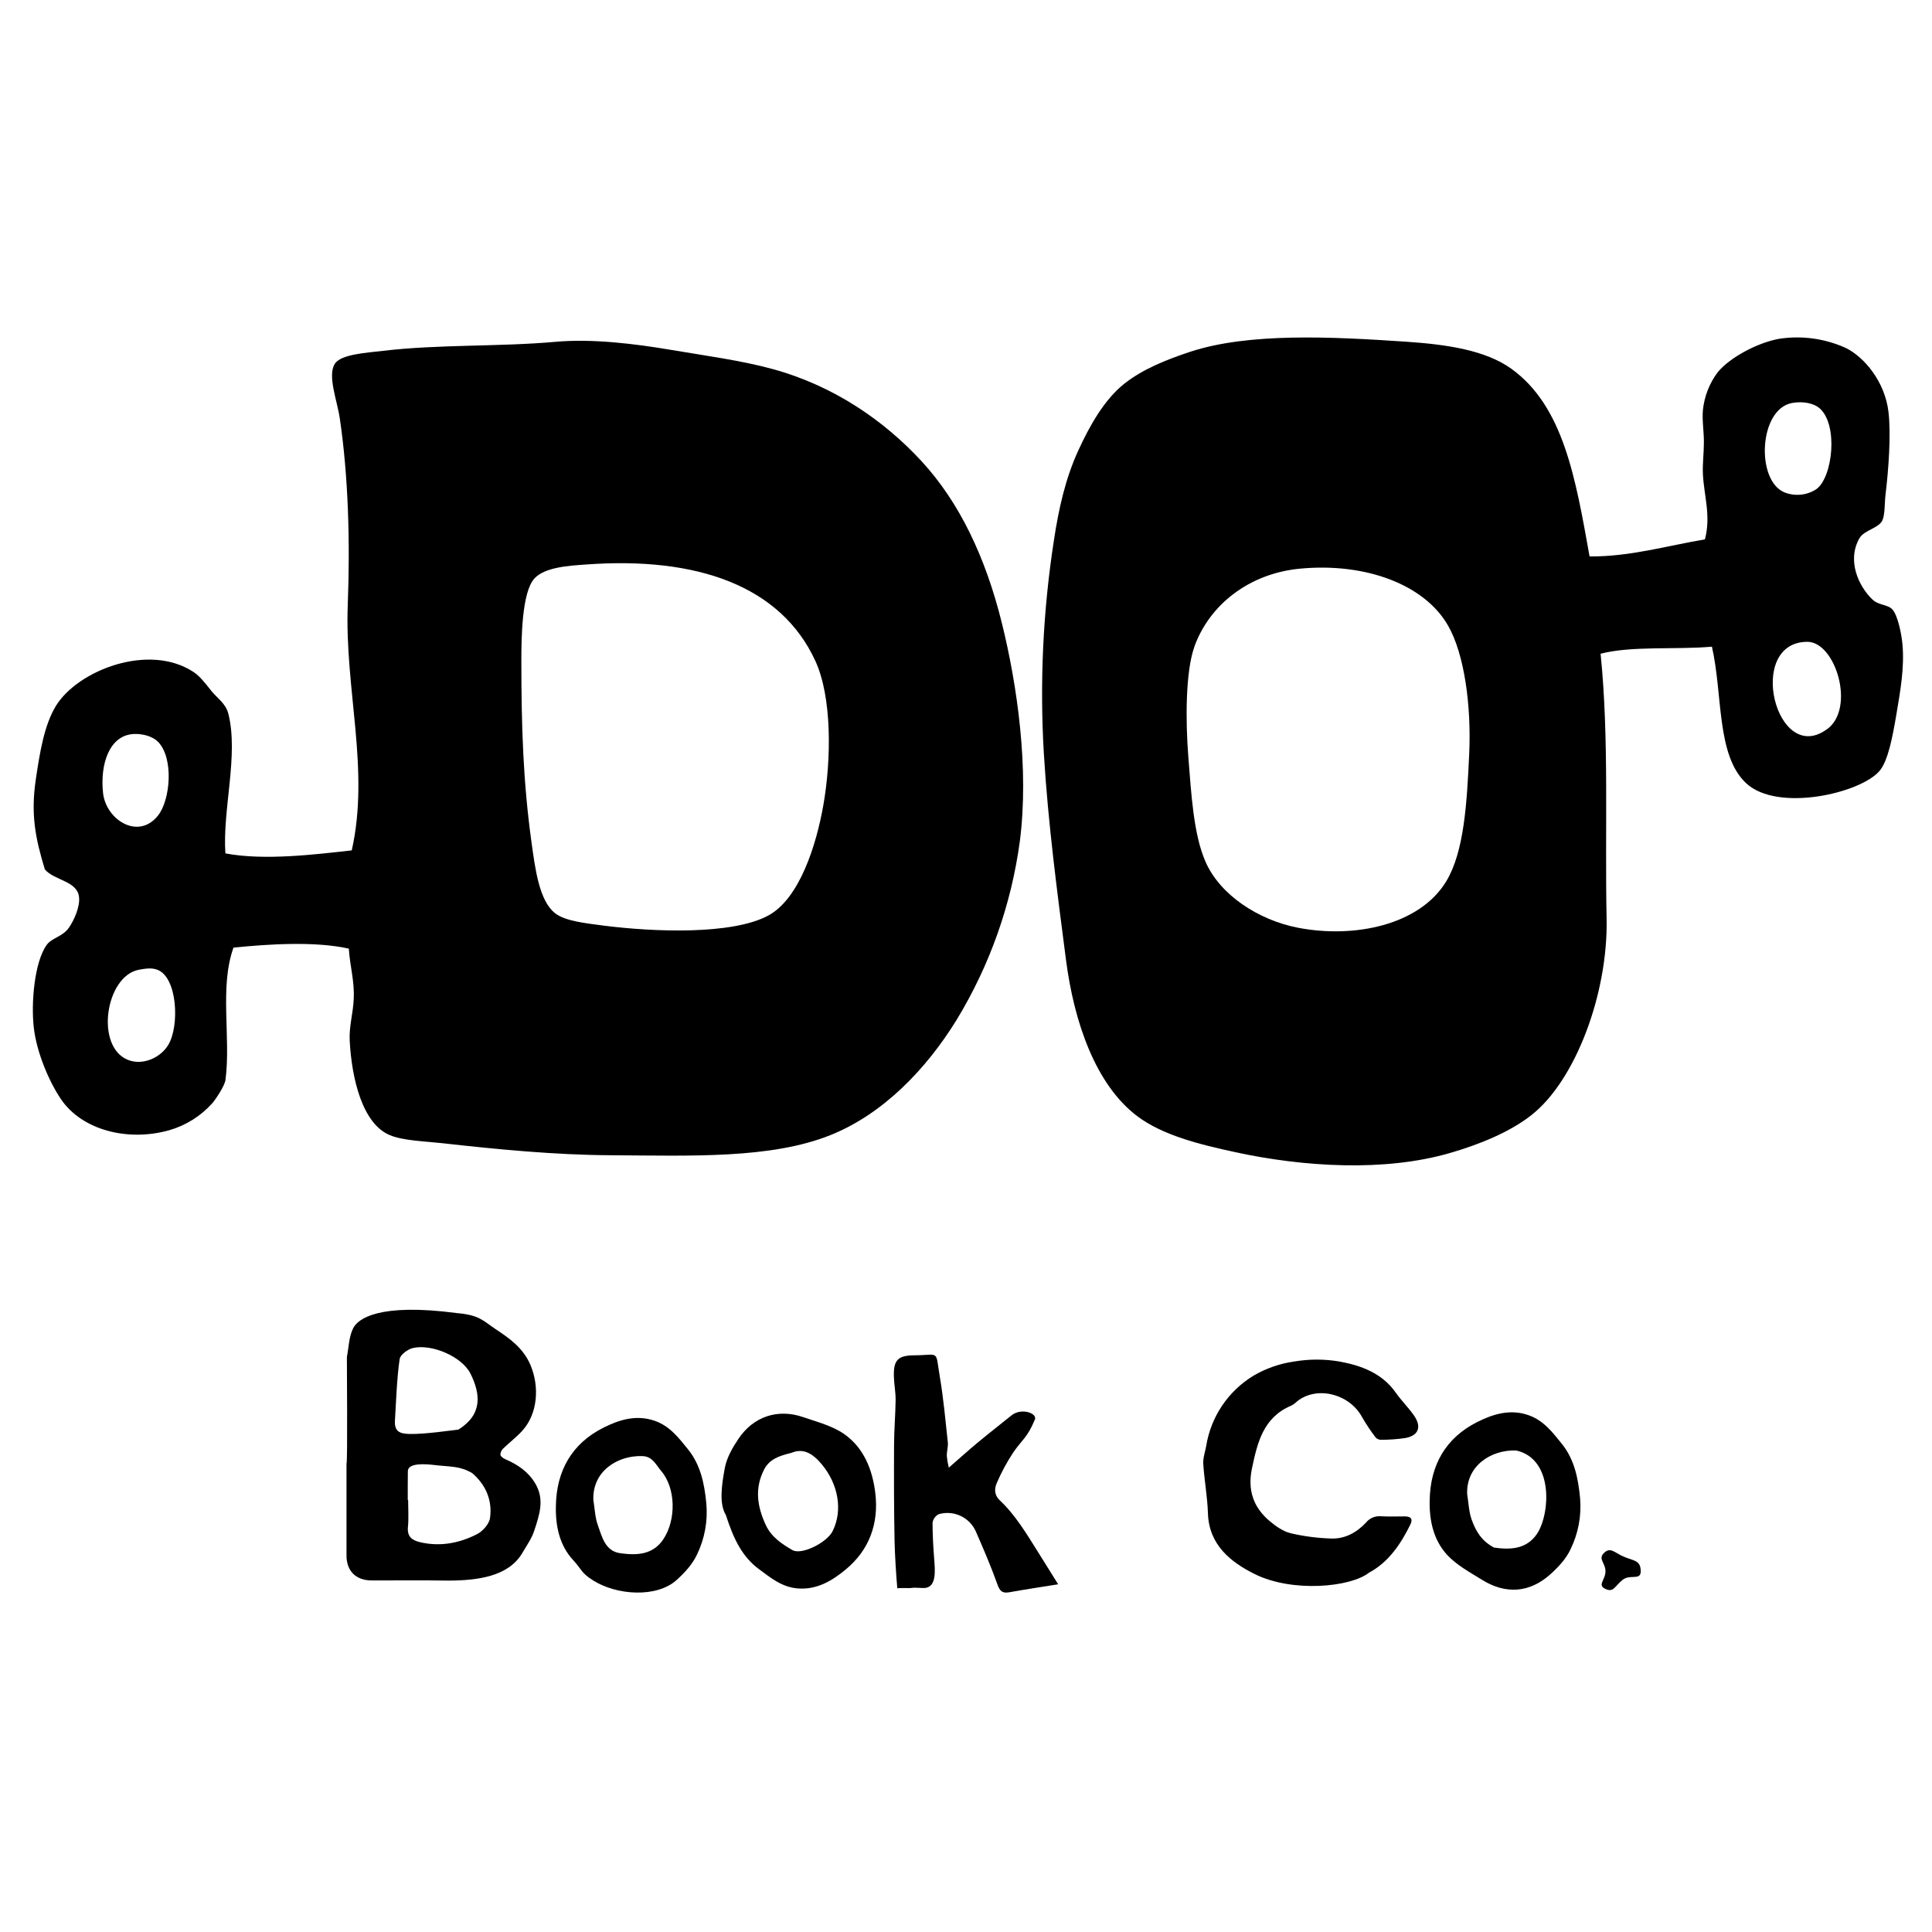
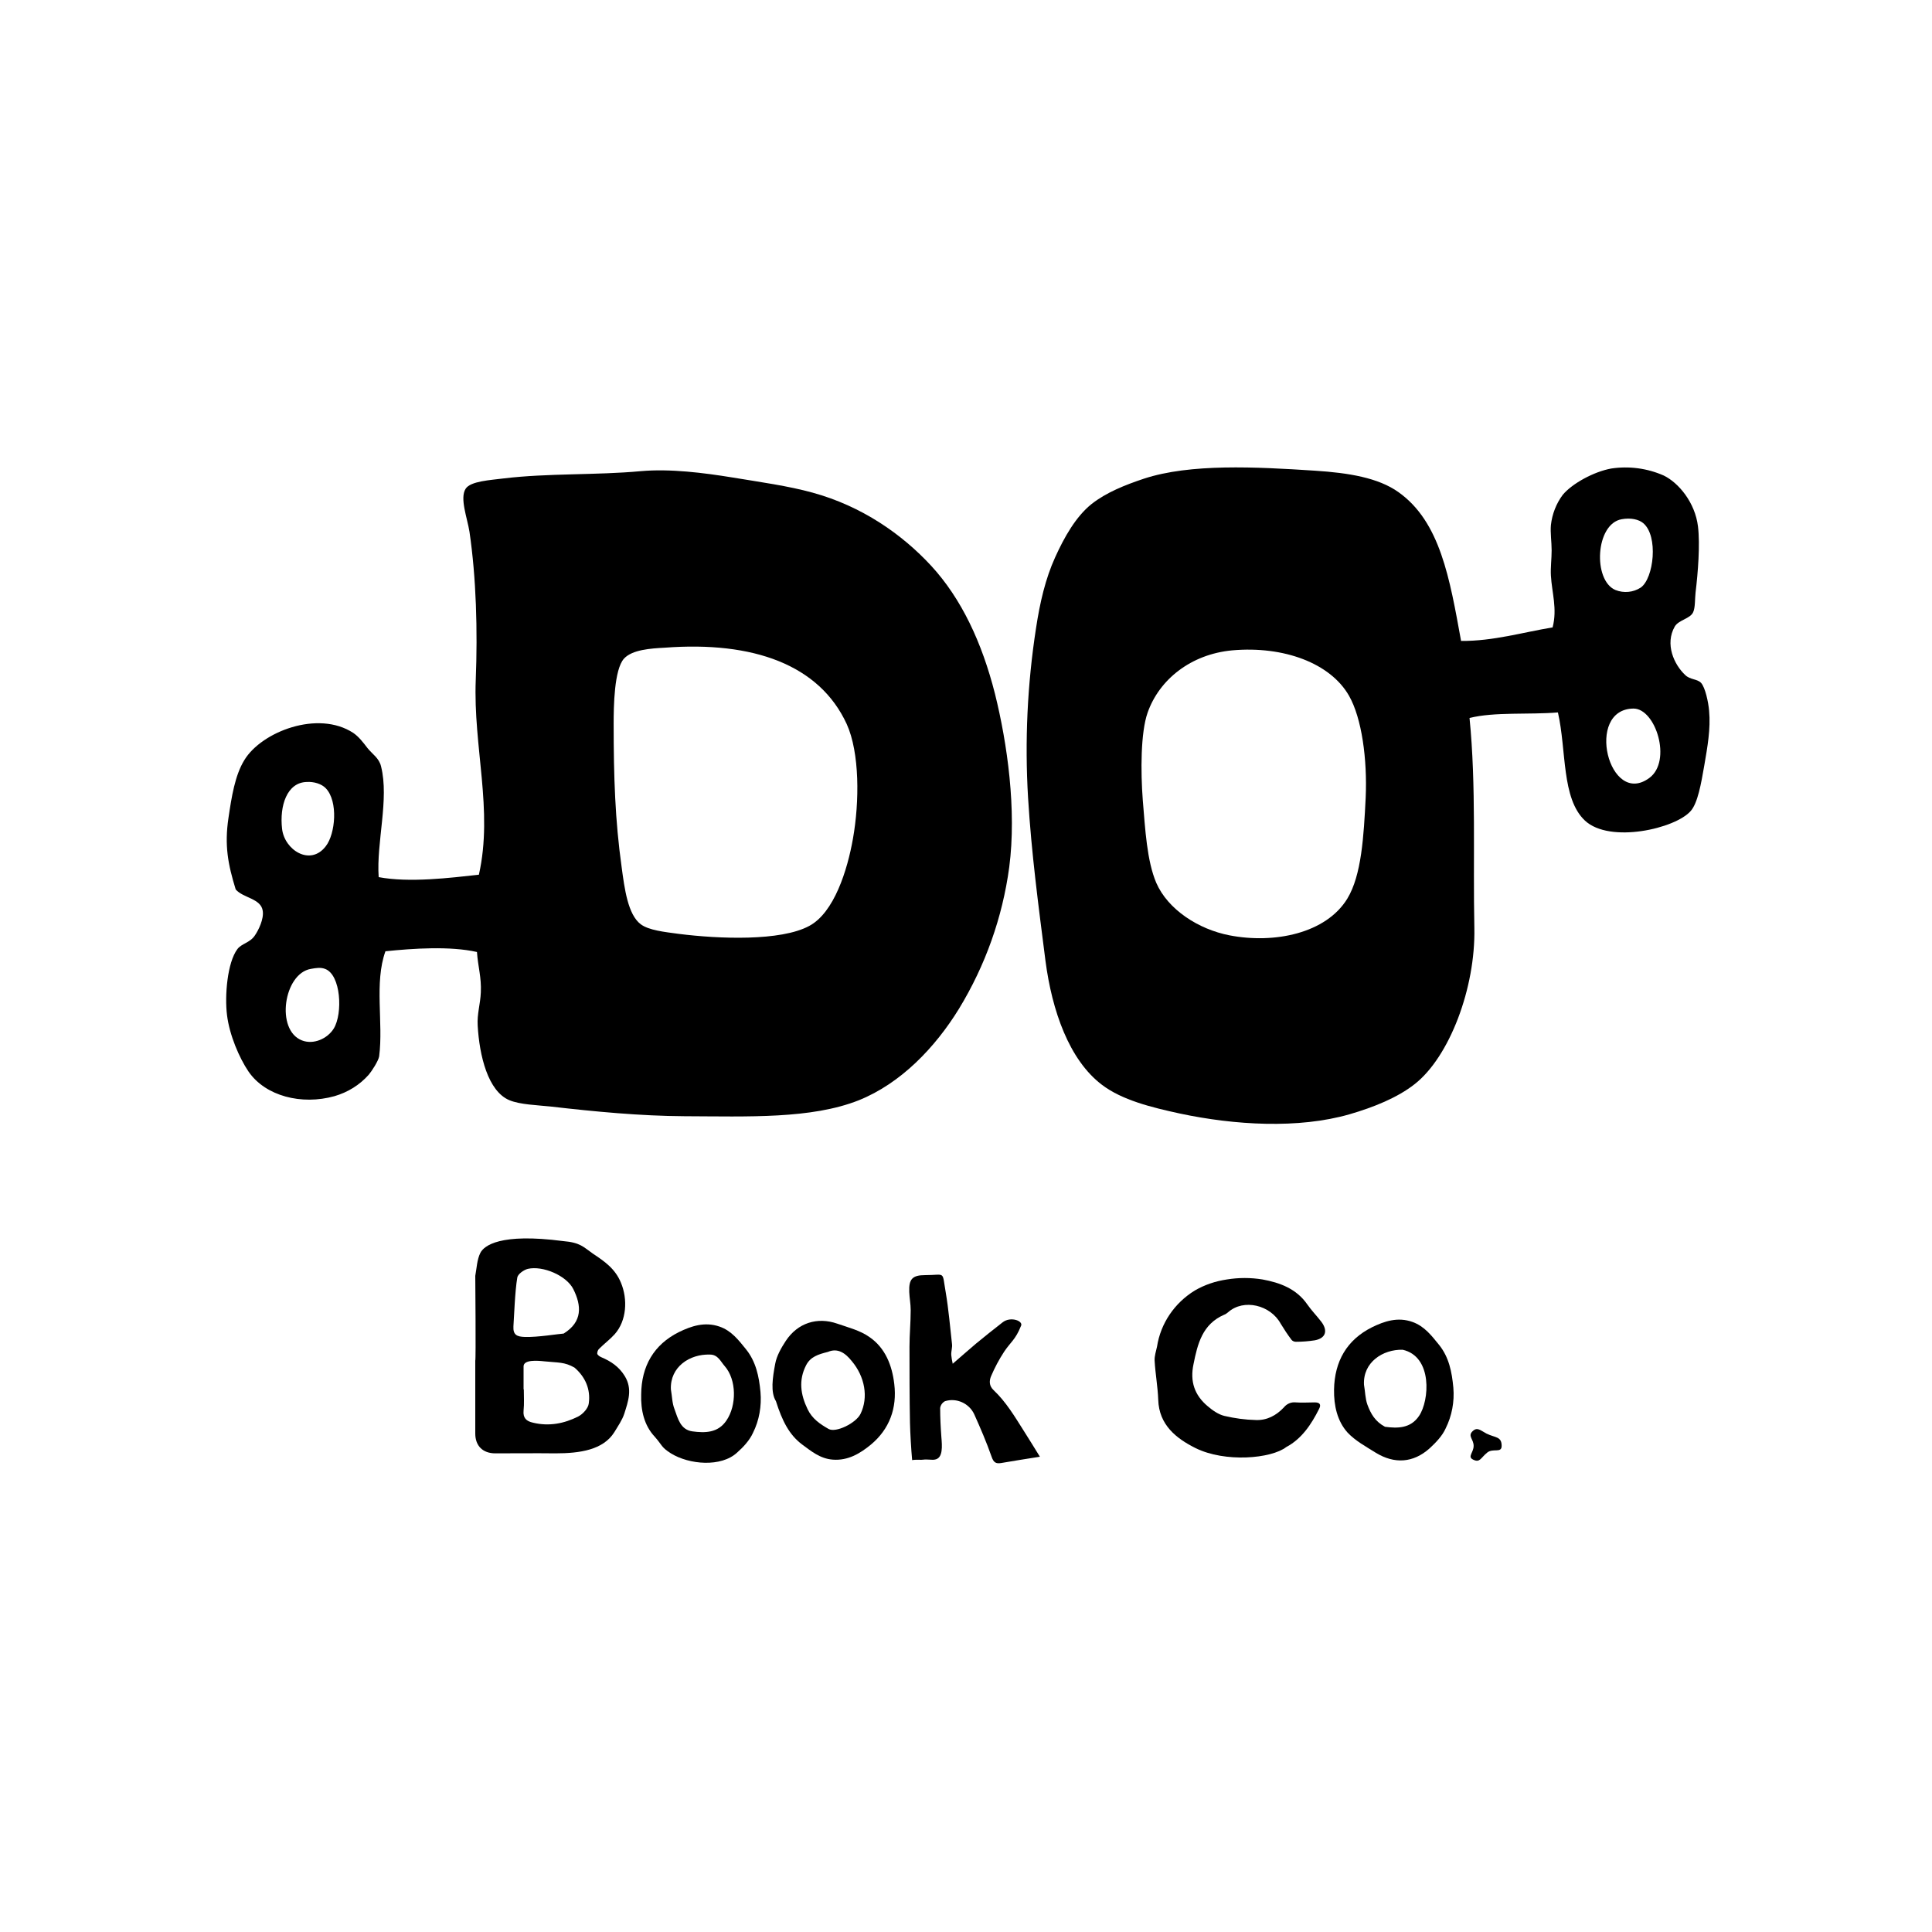
- <svg xmlns="http://www.w3.org/2000/svg" id="Layer_1" data-name="Layer 1" viewBox="0 0 800 800">
-   <defs>
-     <style>.cls-1{fill-rule:evenodd;}</style>
-   </defs>
-   <path class="cls-1" d="M658.21,230.41c16.85.12,32.26-4.48,47.76-7.06,2.58-9.71-.4-18.2-.83-27-.21-4.18.41-8.82.41-13.29s-.8-9.2-.41-13.29A31.51,31.51,0,0,1,711.37,154c4.95-5.92,16.21-12.06,25.34-13.71A48.89,48.89,0,0,1,764.12,144c7.82,3.73,16.4,14.08,17.86,26.58,1.11,9.5,0,24.14-1.25,34.47-.38,3.21-.18,8-1.25,10.38-1.51,3.35-7.56,4-9.55,7.48-5.24,9.21-.32,19.86,5.4,25.33,2.58,2.47,6.38,2,8.3,4.15,2.16,2.39,3.76,10,4.15,14.54.83,9.46-.86,19.07-2.49,28.66-1.6,9.42-3.44,19.48-7.06,23.68-8,9.25-42.26,17.18-55.24,5-12.36-11.62-9.57-36.63-14.12-56.49-15,1.31-33.1-.43-46.1,2.91,3.59,35.12,1.73,73.33,2.49,109.65.65,31.22-13,67.22-31.15,81.41-8.89,7-21.42,12.15-34.06,15.78-26.74,7.69-60,5.73-88.47-.42-15.14-3.27-30.3-7.09-40.7-14.95-17.17-13-26.13-38.74-29.49-64.79-3.71-28.73-7.36-56-9.14-85.14a415.8,415.8,0,0,1,4.15-88.47c2-13.36,4.88-25.81,10-37,4.83-10.6,10.88-21.27,19.1-27.83,7.65-6.09,17.5-10,27.41-13.29,24.26-7.94,58.25-6.24,89.3-4.15,17.47,1.17,33.07,3.64,43.61,11.21C647.36,168.23,652.39,197.87,658.21,230.41Zm80.57-26.58a14.39,14.39,0,0,0,13.29-1.25c6.83-4.83,9.27-26.92,1.25-33.64-2.21-1.85-6.46-2.92-11.22-2.08C728.32,169.31,727,198.79,738.78,203.83Zm-244.22,64c-3.71,10.39-3.68,30.82-2.49,45.69,1.2,15.09,2.11,31.81,7.06,43.2,6,13.88,22,24.25,38.21,27.41,23.45,4.58,50.47-1.07,61.47-19.11,7.48-12.27,8.62-32.65,9.55-52.75s-2-41.43-8.72-53.16c-9.67-17-34-26.16-61.05-23.67C517.12,237.37,500.71,250.6,494.56,267.79Zm262.08,34.06c11.8-8.8,3.34-36.23-8.31-36.13C722.64,265.91,735.46,317.64,756.64,301.85Z" />
-   <path class="cls-1" d="M144.44,392.81c-14-3.13-33.17-1.9-47.76-.42-5.9,16.47-1,37.16-3.32,54.82-.32,2.37-3.94,7.85-5.4,9.55A38,38,0,0,1,70.09,468c-17.17,4.84-36.12,0-44.86-12.87-4.73-7-10-19-11.22-29.49-1.2-10,.18-27.38,5.4-34.47,2.12-2.87,6.56-3.29,9.14-7.06,2-2.86,4.74-8.69,4.15-12.88-.91-6.51-10.26-6.67-14.12-11.21-4-13.11-5.89-22.92-3.74-37.38,1.65-11.09,3.46-22.37,8.3-30.32,9-14.72,38.4-26.22,56.9-14.12,2.8,1.83,5,4.79,7.48,7.89s6,5.19,7.06,9.55c4.27,17.16-2.49,39.55-1.25,57.73,16.08,3.06,37.29.44,52.33-1.25,7.54-33.77-3-66.69-1.66-101.76,1-25.71.26-53.17-3.32-77.25-1.08-7.24-5.13-17.52-2.07-22.43,2.46-4,13.17-4.6,19.94-5.4,23-2.74,48.27-1.66,71.44-3.74,15.4-1.38,33,.83,47.76,3.32,14.5,2.45,29.19,4.41,41.95,7.89,25.77,7,46.59,21.64,61.88,38.21,15.77,17.09,26.54,39.91,33.23,66.87,6.42,25.85,11.37,60.47,7.48,90.54a191.55,191.55,0,0,1-26.17,73.93c-12.53,20.33-30.4,39-52.33,47.76-24.78,9.87-57.6,8.49-91,8.3-22.93-.12-46.76-2.42-69.77-5-7.22-.8-16-1-21.6-3.32-11.36-4.7-15.78-23.41-16.61-39-.33-6.14,1.39-11.16,1.66-17.44C146.83,406.09,144.92,400.32,144.44,392.81Zm76.84-153.26c-5.23,5.69-5.4,25-5.4,34.06,0,27.69.79,50.38,4.15,74.76,1.57,11.39,3.22,24.81,10,29.91,4.14,3.13,12.4,4,19.94,5,20.92,2.66,53.17,3.88,68.11-4.15,12.94-6.95,19.94-29.15,22.84-45.69,3.38-19.17,3.59-44.8-3.32-59.81-14.22-30.84-48.64-43.31-95.12-39.87C235.3,234.26,225.55,234.89,221.27,239.55ZM42.68,328.43c1.24,11.07,14.71,19.65,22.84,9.14,5-6.41,6.51-23.49,0-30.32-2.12-2.23-6.14-3.47-10-3.32C45.25,304.32,41.35,316.51,42.68,328.43ZM53.06,438.91c6.09,2.37,13.39-.9,16.61-6.23,4.74-7.82,3.83-28.09-4.57-31.15-2.33-.85-4.69-.5-7.48,0C43.66,404,39.21,433.51,53.06,438.91Z" />
-   <path class="cls-1" d="M143.64,561.9c.78-4,.83-8.48,2.65-12,1.92-3.72,10.38-10.49,43.07-6.16,9.19.81,10.71,3.19,15.69,6.51,6,4,11.6,7.85,14.65,15.09,3.66,8.7,3.06,19.86-3.34,27-2.42,2.7-5.38,4.92-8,7.47a3.54,3.54,0,0,0-1.15,2.62c.14.73,1.25,1.46,2.09,1.83,5,2.18,9.25,4.95,12.24,9.84,4.14,6.78,1.77,13.24-.29,19.65-1.1,3.41-3.34,6.46-5.16,9.63-5.77,9.35-18.09,11.11-30.75,11.11-10.46-.18-20.92-.05-31.39-.06-6.56,0-10.48-3.89-10.47-10.33q0-19.06,0-38.12C144,606,143.58,562.22,143.64,561.9Zm19.9,26.29c-.28,4.54,1.94,5.46,5.9,5.58,6.38.19,17.92-1.58,20.34-1.79,10-6.22,9.32-14.59,5-23.25-3.55-7-15.92-12.32-23.74-10.56-2.16.49-5.28,2.77-5.55,4.59C164.33,570.25,163.88,582.8,163.54,588.2Zm5.3,32.94H169c0,3.71.28,7.44-.08,11.12-.38,3.89,1.52,5.49,4.86,6.3,8.32,2,16.29.5,23.68-3.25,2.41-1.22,5.12-4.25,5.45-6.75,1-7.29-1.71-13.71-7.42-18.6-5.33-3-8.39-2.47-15.75-3.33-3.52-.41-10.83-1-10.86,2.59C168.83,613.2,168.84,617.17,168.84,621.14Z" />
-   <path class="cls-1" d="M230.18,623.79c.17-14.7,6.57-26,19.63-32.59,6.37-3.21,13.49-5.55,21.19-2.91,6.34,2.17,10.08,7.14,13.9,11.86,5.17,6.4,6.78,14.14,7.57,22.34a40.24,40.24,0,0,1-3.91,21.33c-1.82,3.9-5.05,7.38-8.29,10.34-8.34,7.63-25,6.35-34.58.32-5.17-3.26-4.47-4.22-8.5-8.64C231.73,639.88,230,632,230.18,623.79Zm15.52-2.65c.58,3.48.67,7.14,1.85,10.4,1.74,4.81,3,10.75,9.28,11.61,6.6.91,13.38.82,17.78-5.68,5.41-8,5.32-21.25-.88-28.43-2.1-2.44-3.49-6-7.75-6.1C255.52,602.58,245.19,609.39,245.7,621.14Z" />
-   <path class="cls-1" d="M519.59,651.81c-9.85-4.89-19-12-19.41-25.21-.22-6.83-1.5-13.62-1.93-20.45-.16-2.41.76-4.89,1.2-7.34a41.84,41.84,0,0,1,19.71-29.24,46.18,46.18,0,0,1,16.75-5.8,56,56,0,0,1,18.72,0c9,1.66,17.65,4.79,23.35,12.93,2.26,3.23,5.1,6,7.39,9.24,3.47,4.85,2.08,8.56-3.58,9.54a71.24,71.24,0,0,1-9.83.71,3.12,3.12,0,0,1-2.33-.95,76.31,76.31,0,0,1-5.65-8.49c-5.29-9.76-19.35-13.28-27.5-5.94a7.45,7.45,0,0,1-2,1.31C523.14,587,520.67,597.25,518.42,608c-1.91,9,.56,16.19,7.39,21.91,2.56,2.14,5.58,4.26,8.73,5a86.21,86.21,0,0,0,16.4,2.15c5.82.29,10.75-2.39,14.67-6.56a7.11,7.11,0,0,1,6.14-2.65c3.29.21,6.62.05,9.93.06,2.5,0,3.49,1,2.28,3.45-4,8.13-9.1,15.59-17.1,19.86C559.19,657.28,535.11,659.51,519.59,651.81Z" />
-   <path class="cls-1" d="M300.57,627.35c-2.84-4.64-1.79-12.24-.43-19.53.79-4.22,3.16-8.36,5.61-12,6.23-9.32,16.36-12.65,26.89-9,5.79,2,12,3.56,16.93,7,8.14,5.72,11.72,14.76,12.88,24.46,1.5,12.6-2.53,23.6-12.29,31.64-5.53,4.56-11.85,8.48-19.92,7.81-6.55-.55-11.22-4.47-16-8C307.55,644.79,303.87,637.66,300.57,627.35Zm27.14-25.76c-5,1.24-9.06,2.54-11.31,6.9-4,7.83-2.86,15.33.7,23,2.34,5,6.61,7.81,11,10.36,3.77,2.2,14.31-3.08,16.67-7.83,4.31-8.67,2.32-19.51-4.48-27.66C336.59,601.94,332.74,599.47,327.71,601.59Z" />
-   <path class="cls-1" d="M392.88,607.72c4.39-3.81,8.18-7.24,12.11-10.5,4.55-3.78,9.23-7.39,13.82-11.12,4.19-3.42,11.3-.76,9.57,2-2.82,6.95-5.37,8.33-8.74,13.22A81.28,81.28,0,0,0,412.78,614c-1.07,2.39-1.15,5,1.21,7.25,6.56,6.19,11.1,13.91,15.86,21.45,2.78,4.42,5.52,8.85,8.31,13.32-7.14,1.15-13.66,2.12-20.15,3.29-2.9.52-4-.37-5-3.25-2.68-7.52-5.86-14.87-9.06-22.19A12.89,12.89,0,0,0,388.69,627a4.73,4.73,0,0,0-2.54,3.57c0,5,.29,10.09.69,15.12.36,4.62.95,11.18-3.58,11.82-1.43.2-4.22-.24-5.64,0s-4.09-.13-6.07.19c-.5-5.57-1-13.93-1.13-19.48-.26-13.23-.27-26.47-.21-39.71,0-6.32.58-12.64.65-19,0-3.14-.63-6.28-.72-9.43-.2-6.69,1.47-8.83,8.34-8.87,10.8-.06,8.76-2.56,10.7,9,1.5,8.92,2.32,18,3.29,27,.2,1.88-.48,3.83-.41,5.74A31.16,31.16,0,0,0,392.88,607.72Z" />
-   <path class="cls-1" d="M592,621.32c.21-14.71,6.7-26,19.75-32.52,6.37-3.2,13.53-5.5,21.19-2.8,6.3,2.21,10,7.18,13.84,11.93,5.15,6.42,6.7,14.17,7.5,22.36a40.35,40.35,0,0,1-4,21.32c-1.81,3.9-5.08,7.36-8.35,10.3-8.52,7.64-18.43,8.37-28.24,2.27-5.08-3.16-10.63-6.13-14.57-10.45C593.61,637.66,591.8,629.64,592,621.32Zm15.54-2.55c.57,3.48.66,7.14,1.82,10.4,1.72,4.83,4.05,8.84,9.26,11.64,6.58.94,13.38.84,17.79-5.64,5.42-8,7.18-31-8.57-34.56C617.39,600.23,607,607,607.53,618.77Z" />
-   <path class="cls-1" d="M664.57,657.84c-3.18-1.57.22-3.65.22-7.19s-3.17-5.08-.65-7.57,4.12-.48,7.33,1.1c4.51,2.24,7.92,1.43,7.92,6.47,0,4-4.5,1-7.57,3.59C668.44,657,668.15,659.61,664.57,657.84Z" />
+ <svg xmlns="http://www.w3.org/2000/svg" version="1.1" id="Layer_1" x="0px" y="0px" viewBox="0 0 800 800" style="enable-background:new 0 0 800 800;" xml:space="preserve">
+   <path d="M605,265.4c13.4,0.1,25.6-3.6,37.9-5.6c2-7.7-0.3-14.4-0.7-21.4c-0.2-3.3,0.3-7,0.3-10.5s-0.6-7.3-0.3-10.5  c0.5-4.5,2.2-8.9,4.9-12.5c3.9-4.7,12.9-9.6,20.1-10.9c7.4-1.1,14.9-0.1,21.7,2.9c6.2,3,13,11.2,14.2,21.1c0.9,7.5,0,19.1-1,27.3  c-0.3,2.5-0.1,6.3-1,8.2c-1.2,2.7-6,3.2-7.6,5.9c-4.2,7.3-0.3,15.8,4.3,20.1c2,2,5.1,1.6,6.6,3.3c1.7,1.9,3,7.9,3.3,11.5  c0.7,7.5-0.7,15.1-2,22.7c-1.3,7.5-2.7,15.5-5.6,18.8c-6.3,7.3-33.5,13.6-43.8,4c-9.8-9.2-7.6-29.1-11.2-44.8  c-11.9,1-26.3-0.3-36.6,2.3c2.8,27.9,1.4,58.2,2,87c0.5,24.8-10.3,53.3-24.7,64.6c-7.1,5.6-17,9.6-27,12.5  c-21.2,6.1-47.6,4.5-70.2-0.3c-12-2.6-24-5.6-32.3-11.9c-13.6-10.3-20.7-30.7-23.4-51.4c-2.9-22.8-5.8-44.4-7.2-67.5  c-1.4-23.4-0.3-47,3.3-70.2c1.6-10.6,3.9-20.5,7.9-29.3c3.8-8.4,8.6-16.9,15.1-22.1c6.1-4.8,13.9-7.9,21.7-10.5  c19.2-6.3,46.2-4.9,70.8-3.3c13.9,0.9,26.2,2.9,34.6,8.9C596.4,216.1,600.3,239.6,605,265.4z M668.9,244.3c3.5,1.4,7.4,1,10.5-1  c5.4-3.8,7.4-21.4,1-26.7c-1.8-1.5-5.1-2.3-8.9-1.6C660.6,216.9,659.5,240.3,668.9,244.3z M475.2,295.1c-2.9,8.2-2.9,24.4-2,36.2  c1,12,1.7,25.2,5.6,34.3c4.8,11,17.4,19.2,30.3,21.7c18.6,3.6,40-0.8,48.8-15.2c5.9-9.7,6.8-25.9,7.6-41.8  c0.7-15.9-1.6-32.9-6.9-42.2c-7.7-13.5-27-20.7-48.4-18.8C493.1,270.9,480,281.4,475.2,295.1L475.2,295.1z M683,322.1  c9.4-7,2.6-28.7-6.6-28.7C656.1,293.6,666.2,334.6,683,322.1L683,322.1z" />
+   <path d="M197.5,394.2c-11.1-2.5-26.3-1.5-37.9-0.3c-4.7,13.1-0.8,29.5-2.6,43.5c-0.3,1.9-3.1,6.2-4.3,7.6c-3.8,4.3-8.7,7.3-14.2,8.9  c-13.6,3.8-28.6,0-35.6-10.2c-3.8-5.6-7.9-15.1-8.9-23.4c-1-7.9,0.1-21.7,4.3-27.3c1.7-2.3,5.2-2.6,7.2-5.6  c1.6-2.3,3.8-6.9,3.3-10.2c-0.7-5.2-8.1-5.3-11.2-8.9c-3.2-10.4-4.7-18.2-3-29.6c1.3-8.8,2.7-17.7,6.6-24  c7.1-11.7,30.5-20.8,45.1-11.2c2.2,1.5,4,3.8,5.9,6.3c2,2.5,4.8,4.1,5.6,7.6c3.4,13.6-2,31.4-1,45.8c12.8,2.4,29.6,0.3,41.5-1  c6-26.8-2.4-52.9-1.3-80.7c0.8-20.4,0.2-42.2-2.6-61.3c-0.9-5.7-4.1-13.9-1.6-17.8c2-3.2,10.4-3.6,15.8-4.3  c18.2-2.2,38.3-1.3,56.7-3c12.2-1.1,26.2,0.7,37.9,2.6c11.5,1.9,23.2,3.5,33.3,6.3c20.4,5.6,37,17.2,49.1,30.3  c12.5,13.6,21,31.7,26.4,53c5.1,20.5,9,48,5.9,71.8c-2.8,20.8-9.9,40.7-20.8,58.6c-9.9,16.1-24.1,30.9-41.5,37.9  c-19.7,7.8-45.7,6.7-72.2,6.6c-18.2-0.1-37.1-1.9-55.3-4c-5.7-0.6-12.7-0.8-17.1-2.6c-9-3.7-12.5-18.6-13.2-30.9  c-0.3-4.9,1.1-8.9,1.3-13.8C199.4,404.7,197.9,400.2,197.5,394.2z M258.4,272.7c-4.1,4.5-4.3,19.8-4.3,27c0,22,0.6,40,3.3,59.3  c1.2,9,2.6,19.7,7.9,23.7c3.3,2.5,9.8,3.2,15.8,4c16.6,2.1,42.2,3.1,54-3.3c10.3-5.5,15.8-23.1,18.1-36.2  c2.7-15.2,2.8-35.5-2.6-47.4c-11.3-24.5-38.6-34.4-75.4-31.6C269.5,268.5,261.8,269,258.4,272.7L258.4,272.7z M116.8,343.2  c1,8.8,11.7,15.6,18.1,7.2c4-5.1,5.2-18.6,0-24c-1.7-1.8-4.9-2.8-7.9-2.6C118.8,324,115.7,333.7,116.8,343.2z M125,430.8  c4.8,1.9,10.6-0.7,13.2-4.9c3.8-6.2,3-22.3-3.6-24.7c-1.8-0.7-3.7-0.4-5.9,0C117.5,403.1,114,426.5,125,430.8z" />
+   <path d="M196.8,528.3c0.6-3.2,0.7-6.7,2.1-9.5c1.5-3,8.2-8.3,34.2-4.9c7.3,0.6,8.5,2.5,12.4,5.2c4.8,3.2,9.2,6.2,11.6,12  c2.9,6.9,2.4,15.8-2.6,21.4c-1.9,2.1-4.3,3.9-6.3,5.9c-0.6,0.5-0.9,1.3-0.9,2.1c0.1,0.6,1,1.2,1.7,1.5c4,1.7,7.3,3.9,9.7,7.8  c3.3,5.4,1.4,10.5-0.2,15.6c-0.9,2.7-2.6,5.1-4.1,7.6c-4.6,7.4-14.3,8.8-24.4,8.8c-8.3-0.1-16.6,0-24.9,0c-5.2,0-8.3-3.1-8.3-8.2  c0-10.1,0-20.2,0-30.2C197.1,563.3,196.8,528.6,196.8,528.3z M212.6,549.2c-0.2,3.6,1.5,4.3,4.7,4.4c5.1,0.2,14.2-1.3,16.1-1.4  c7.9-4.9,7.4-11.6,4-18.4c-2.8-5.6-12.6-9.8-18.8-8.4c-1.7,0.4-4.2,2.2-4.4,3.6C213.2,534.9,212.9,544.9,212.6,549.2L212.6,549.2z   M216.8,575.3h0.1c0,2.9,0.2,5.9-0.1,8.8c-0.3,3.1,1.2,4.4,3.9,5c6.6,1.6,12.9,0.4,18.8-2.6c1.9-1,4.1-3.4,4.3-5.4  c0.8-5.8-1.4-10.9-5.9-14.8c-4.2-2.4-6.7-2-12.5-2.6c-2.8-0.3-8.6-0.8-8.6,2.1C216.8,569,216.8,572.2,216.8,575.3L216.8,575.3z" />
+   <path d="M265.5,577.4c0.1-11.7,5.2-20.6,15.6-25.8c5.1-2.5,10.7-4.4,16.8-2.3c5,1.7,8,5.7,11,9.4c4.1,5.1,5.4,11.2,6,17.7  c0.5,5.8-0.5,11.7-3.1,16.9c-1.4,3.1-4,5.9-6.6,8.2c-6.6,6.1-19.8,5-27.4,0.3c-4.1-2.6-3.5-3.3-6.7-6.9  C266.7,590.2,265.3,583.9,265.5,577.4z M277.8,575.3c0.5,2.8,0.5,5.7,1.5,8.2c1.4,3.8,2.4,8.5,7.4,9.2c5.2,0.7,10.6,0.7,14.1-4.5  c4.3-6.3,4.2-16.9-0.7-22.5c-1.7-1.9-2.8-4.8-6.1-4.8C285.6,560.6,277.4,566,277.8,575.3L277.8,575.3z" />
+   <path d="M495,599.6c-7.8-3.9-15.1-9.5-15.4-20c-0.2-5.4-1.2-10.8-1.5-16.2c-0.1-1.9,0.6-3.9,1-5.8c1.5-9.7,7.3-18.1,15.6-23.2  c4.1-2.4,8.6-3.9,13.3-4.6c4.9-0.8,9.9-0.8,14.8,0c7.1,1.3,14,3.8,18.5,10.3c1.8,2.6,4,4.8,5.9,7.3c2.8,3.8,1.6,6.8-2.8,7.6  c-2.6,0.4-5.2,0.6-7.8,0.6c-0.7,0-1.4-0.3-1.8-0.8c-1.6-2.1-3.1-4.4-4.5-6.7c-4.2-7.7-15.3-10.5-21.8-4.7c-0.5,0.4-1,0.8-1.6,1  c-9,3.9-11,12-12.7,20.5c-1.5,7.1,0.4,12.8,5.9,17.4c2,1.7,4.4,3.4,6.9,4c4.3,1,8.6,1.6,13,1.7c4.6,0.2,8.5-1.9,11.6-5.2  c1.2-1.5,3-2.3,4.9-2.1c2.6,0.2,5.3,0,7.9,0c2,0,2.8,0.8,1.8,2.7c-3.2,6.4-7.2,12.4-13.6,15.8C526.4,604,507.3,605.7,495,599.6z" />
+   <path d="M321.3,580.2c-2.3-3.7-1.4-9.7-0.3-15.5c0.6-3.3,2.5-6.6,4.4-9.5c4.9-7.4,13-10,21.3-7.1c4.6,1.6,9.5,2.8,13.4,5.6  c6.5,4.5,9.3,11.7,10.2,19.4c1.2,10-2,18.7-9.7,25.1c-4.4,3.6-9.4,6.7-15.8,6.2c-5.2-0.4-8.9-3.5-12.7-6.3  C326.8,594.1,323.9,588.4,321.3,580.2z M342.8,559.8c-4,1-7.2,2-9,5.5c-3.2,6.2-2.3,12.2,0.6,18.2c1.9,4,5.2,6.2,8.7,8.2  c3,1.7,11.3-2.4,13.2-6.2c3.4-6.9,1.8-15.5-3.6-21.9C349.9,560.1,346.8,558.1,342.8,559.8L342.8,559.8z" />
+   <path d="M394.5,564.7c3.5-3,6.5-5.7,9.6-8.3c3.6-3,7.3-5.9,11-8.8c3.3-2.7,9-0.6,7.6,1.6c-2.2,5.5-4.3,6.6-6.9,10.5  c-2.1,3.2-3.9,6.6-5.4,10.1c-0.8,1.9-0.9,4,1,5.8c5.2,4.9,8.8,11,12.6,17c2.2,3.5,4.4,7,6.6,10.6c-5.7,0.9-10.8,1.7-16,2.6  c-2.3,0.4-3.2-0.3-4-2.6c-2.1-6-4.6-11.8-7.2-17.6c-2.1-4.5-7.3-6.9-12.1-5.4c-1.1,0.6-1.8,1.6-2,2.8c0,4,0.2,8,0.5,12  c0.3,3.7,0.8,8.9-2.8,9.4c-1.1,0.2-3.3-0.2-4.5,0c-1.1,0.2-3.2-0.1-4.8,0.2c-0.4-4.4-0.8-11-0.9-15.5c-0.2-10.5-0.2-21-0.2-31.5  c0-5,0.5-10,0.5-15.1c0-2.5-0.5-5-0.6-7.5c-0.2-5.3,1.2-7,6.6-7c8.6,0,6.9-2,8.5,7.1c1.2,7.1,1.8,14.3,2.6,21.4  c0.2,1.5-0.4,3-0.3,4.6C394,562.2,394.2,563.4,394.5,564.7z" />
+   <path d="M552.4,575.4c0.2-11.7,5.3-20.6,15.7-25.8c5.1-2.5,10.7-4.4,16.8-2.2c5,1.8,7.9,5.7,11,9.5c4.1,5.1,5.3,11.2,5.9,17.7  c0.5,5.8-0.6,11.7-3.2,16.9c-1.4,3.1-4,5.8-6.6,8.2c-6.8,6.1-14.6,6.6-22.4,1.8c-4-2.5-8.4-4.9-11.6-8.3  C553.7,588.4,552.3,582,552.4,575.4z M564.8,573.4c0.5,2.8,0.5,5.7,1.4,8.2c1.4,3.8,3.2,7,7.3,9.2c5.2,0.7,10.6,0.7,14.1-4.5  c4.3-6.3,5.7-24.6-6.8-27.4C572.6,558.7,564.3,564.1,564.8,573.4L564.8,573.4z" />
+   <path d="M610,604.4c-2.5-1.2,0.2-2.9,0.2-5.7c0-2.8-2.5-4-0.5-6c2-2,3.3-0.4,5.8,0.9c3.6,1.8,6.3,1.1,6.3,5.1c0,3.2-3.6,0.8-6,2.8  C613.1,603.7,612.8,605.8,610,604.4z" />
</svg>
